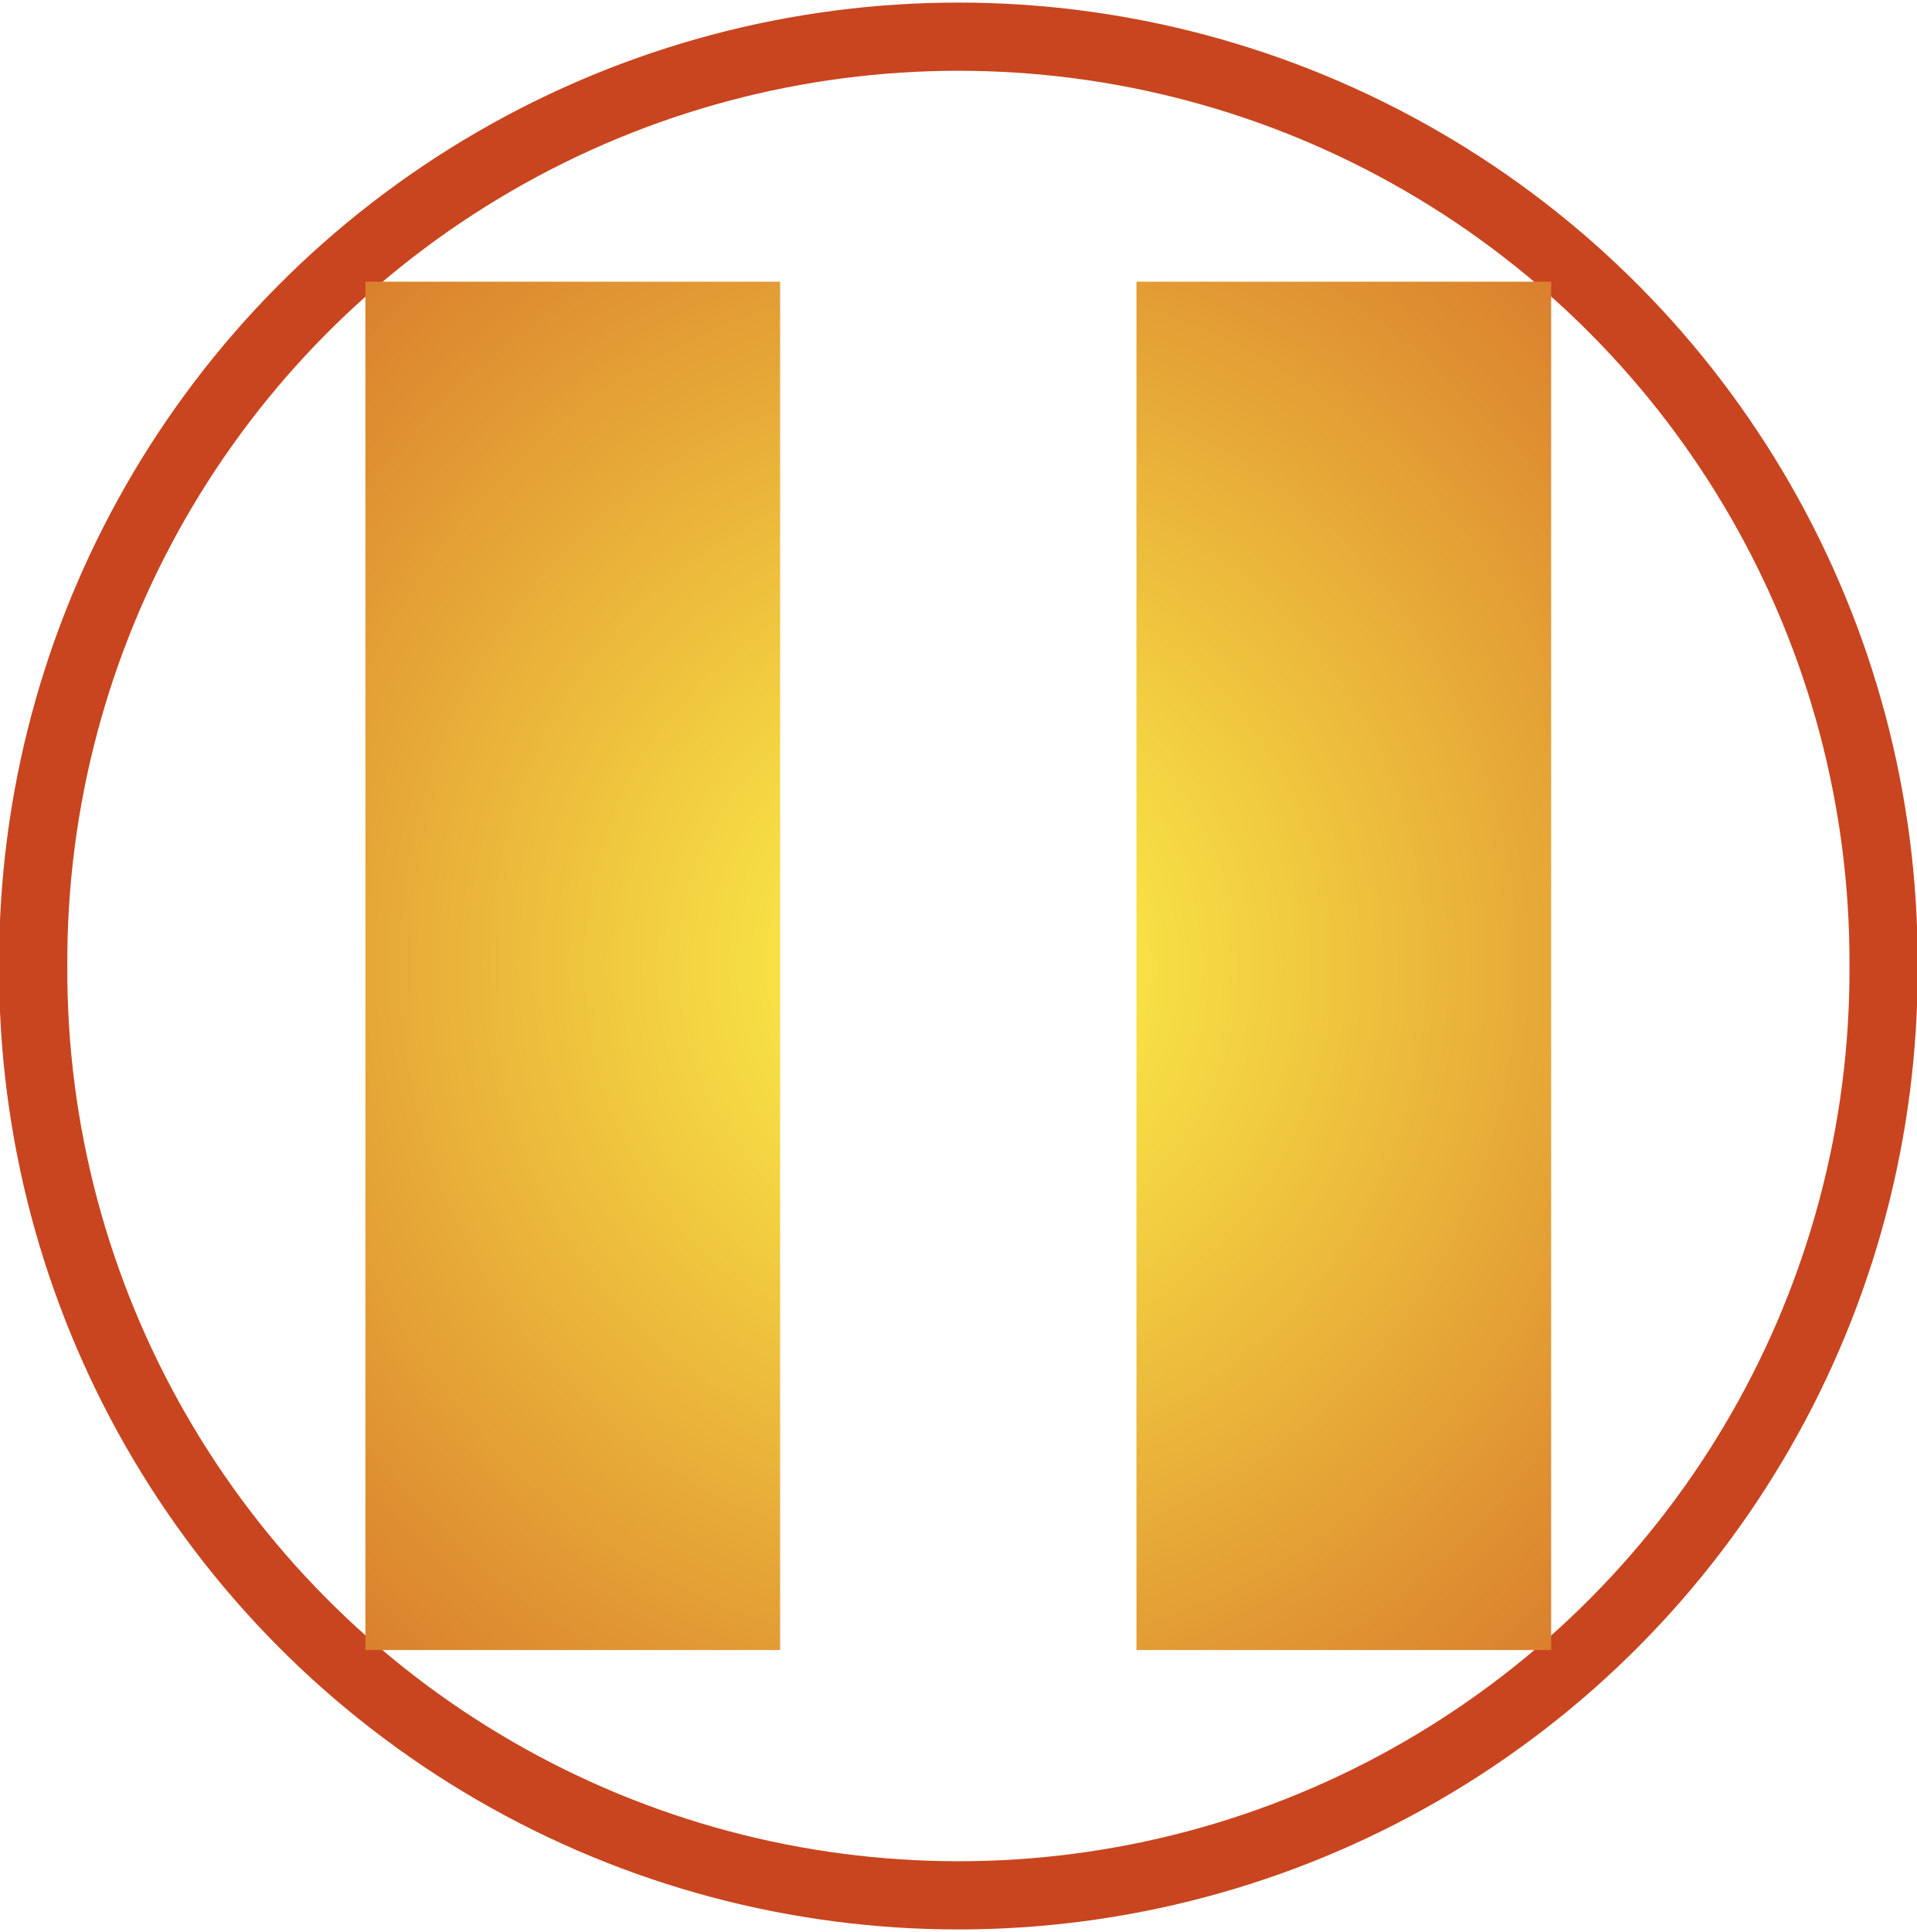
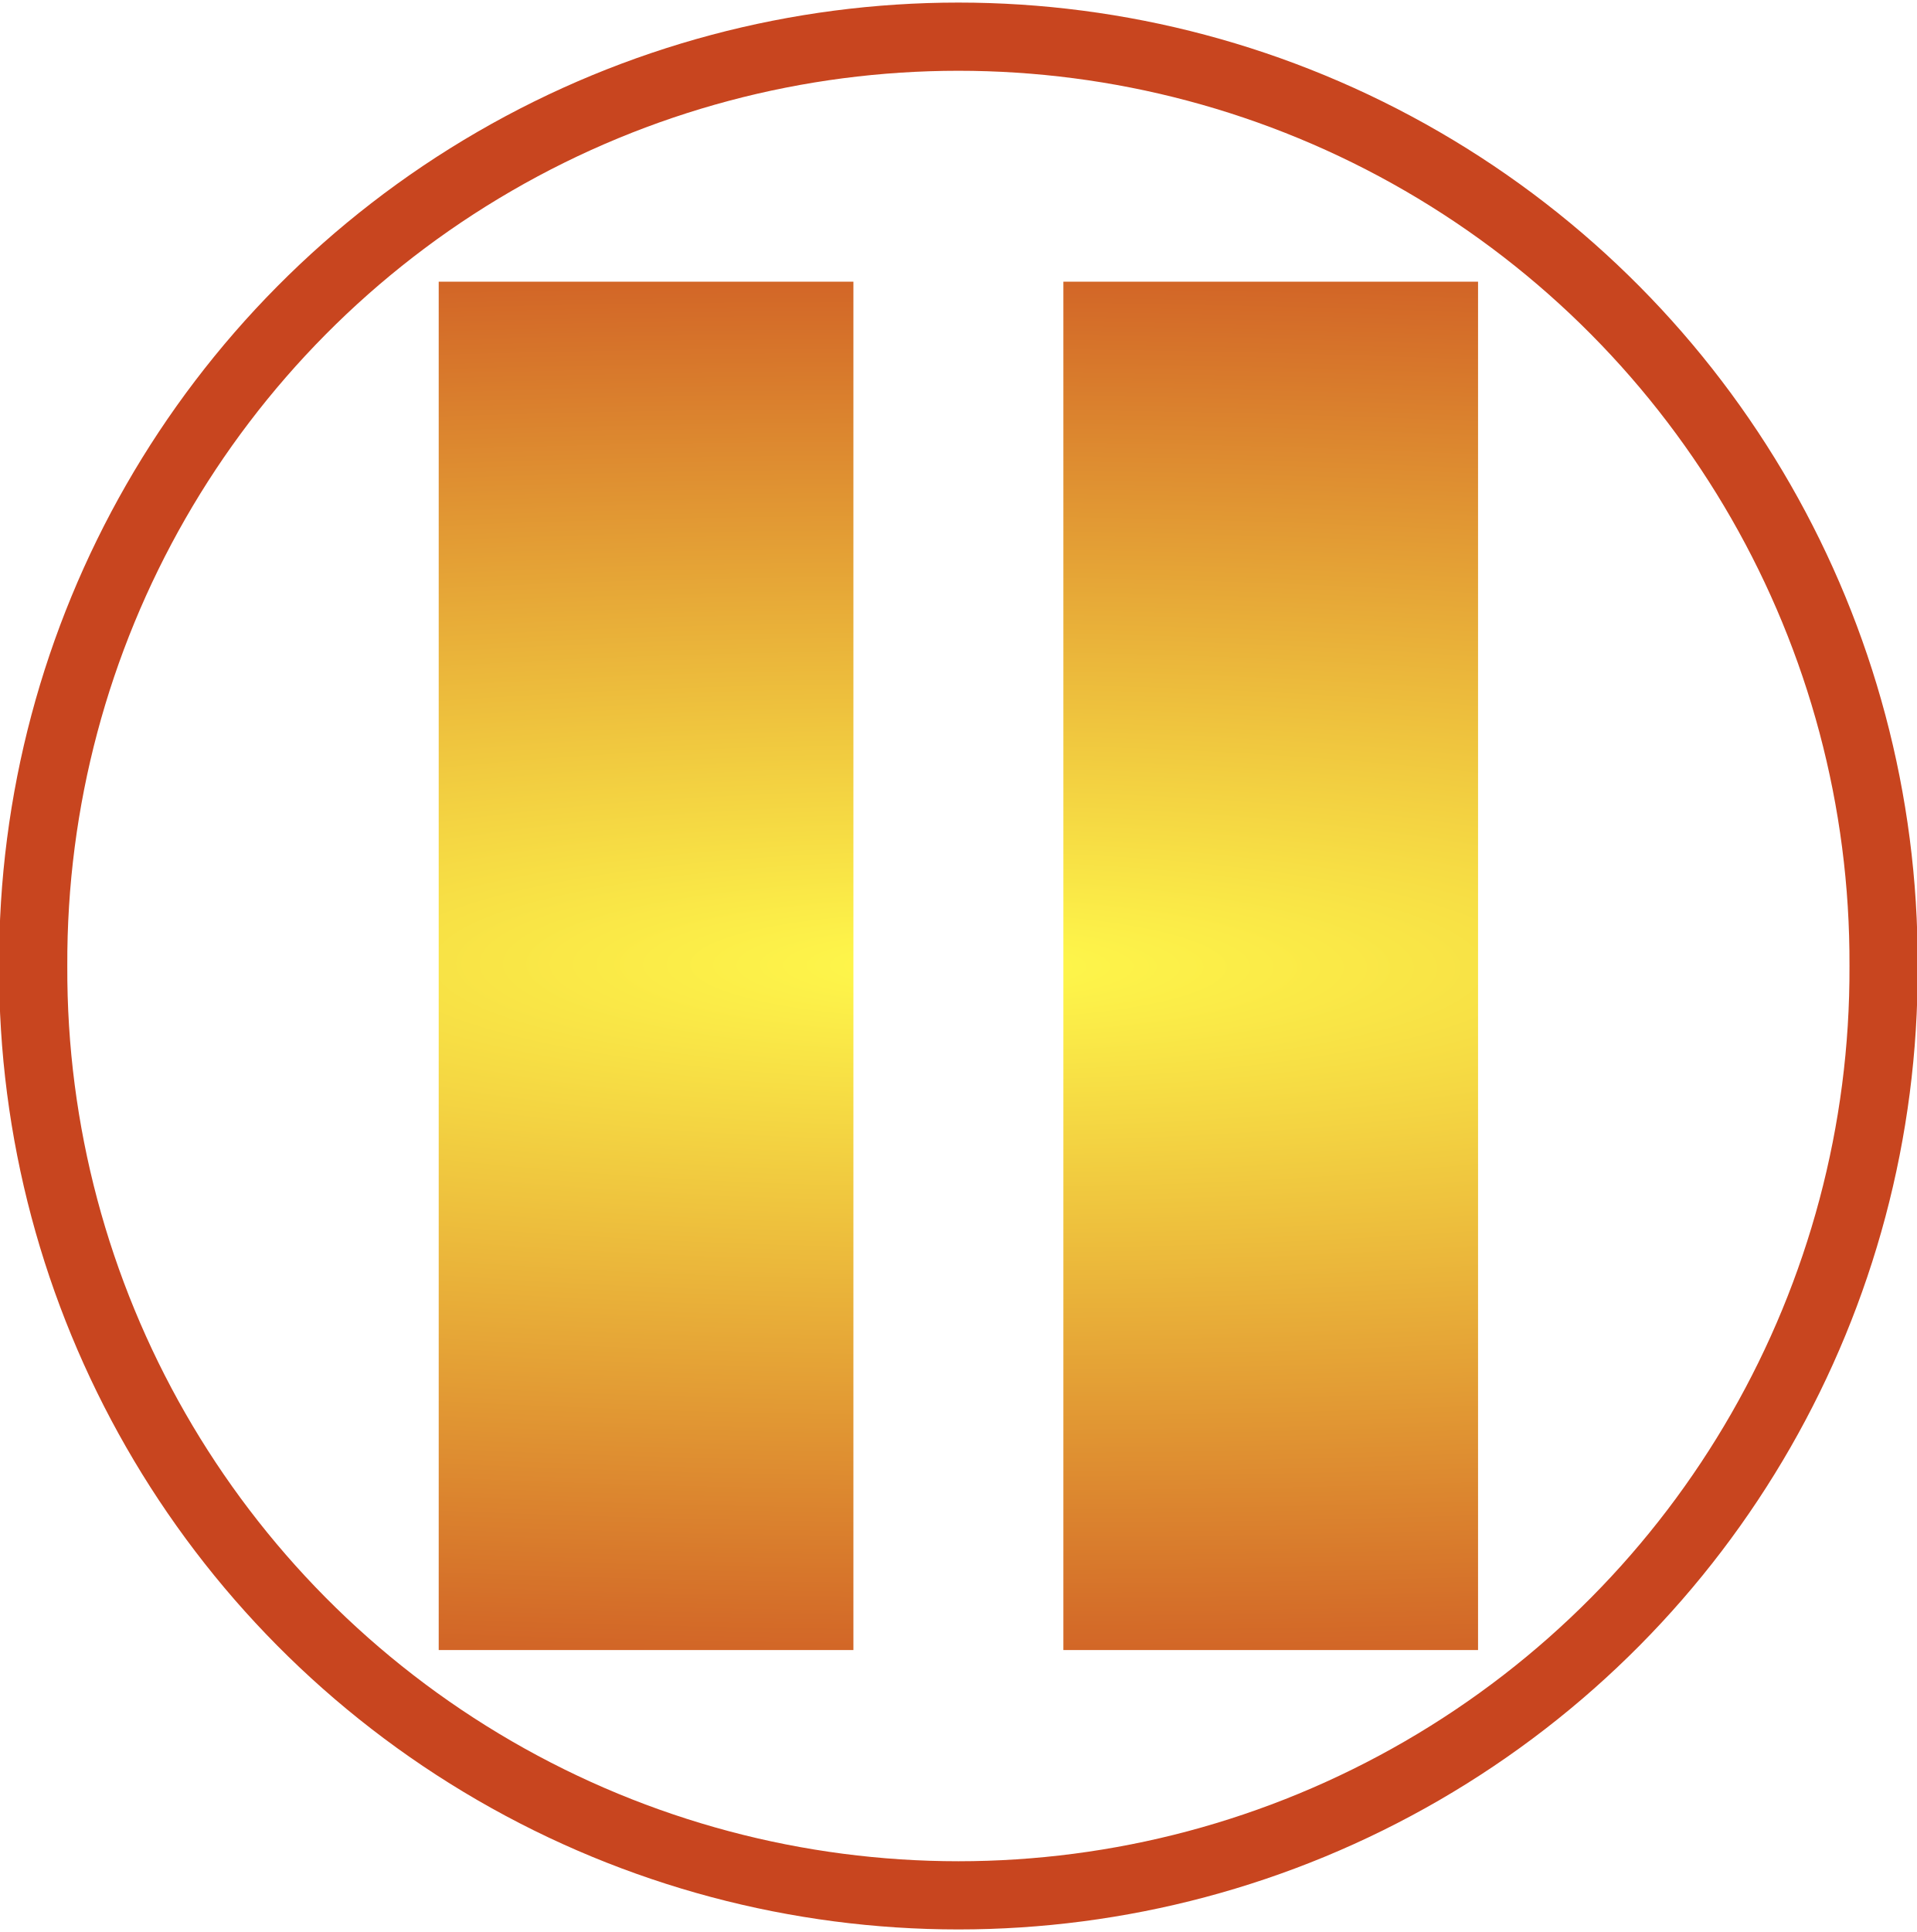
<svg xmlns="http://www.w3.org/2000/svg" xmlns:xlink="http://www.w3.org/1999/xlink" version="1.1" width="112.438" height="113.313" id="svg3065">
  <defs id="defs3067">
    <linearGradient id="linearGradient851">
      <stop id="stop847" offset="0" style="stop-color:#fff94b;stop-opacity:1" />
      <stop id="stop849" offset="1" style="stop-color:#c8451f;stop-opacity:1" />
    </linearGradient>
    <filter id="filter3316" style="color-interpolation-filters:sRGB">
      <feGaussianBlur stdDeviation=".587" id="feGaussianBlur7" />
    </filter>
    <radialGradient gradientUnits="userSpaceOnUse" gradientTransform="matrix(1.531738,2.4002302e-4,-2.4237421e-4,1.546716,-29.86779,-30.78601)" r="25.071" fy="56.286" fx="56.196" cy="56.286" cx="56.196" id="radialGradient853" xlink:href="#linearGradient851" />
-     <radialGradient r="25.071" fy="56.286" fx="56.196" cy="56.286" cx="56.196" gradientTransform="matrix(2.164671,9.5069774e-5,-9.9867763e-5,2.273492,-65.44404,-71.68529)" gradientUnits="userSpaceOnUse" id="radialGradient855" xlink:href="#linearGradient851" />
-     <radialGradient r="25.071" fy="56.286" fx="56.196" cy="56.286" cx="56.196" gradientTransform="matrix(2.164671,9.5069774e-5,-9.9867763e-5,2.273492,-65.44404,-71.68529)" gradientUnits="userSpaceOnUse" id="radialGradient857" xlink:href="#linearGradient851" />
+     <radialGradient r="25.071" fy="56.286" fx="56.196" cy="56.286" cx="56.196" gradientTransform="matrix(3.05947,1.3436824e-4,-1.4114955e-4,3.213273,-124.2928,-124.222)" gradientUnits="userSpaceOnUse" id="radialGradient855" xlink:href="#linearGradient851" />
+     <radialGradient r="25.071" fy="56.286" fx="56.196" cy="56.286" cx="56.196" gradientTransform="matrix(3.05947,1.3436824e-4,-1.4114955e-4,3.213273,-115.7077,-124.222)" gradientUnits="userSpaceOnUse" id="radialGradient857" xlink:href="#linearGradient851" />
+     <radialGradient xlink:href="#linearGradient851" id="radialGradient835" cx="51.921" cy="56.648" fx="51.921" fy="56.648" r="30.484" gradientTransform="matrix(8.087633,0.0382907,-0.00763953,1.613597,-367.5659,-36.74728)" gradientUnits="userSpaceOnUse" />
  </defs>
  <path style="fill:none;fill-rule:evenodd;stroke:#c8451f;stroke-width:4;stroke-miterlimit:4;stroke-dasharray:none;stroke-opacity:1" d="m 110.491,56.657 a 54.272,54.273 0 1 1 -108.543,0 54.272,54.273 0 1 1 108.543,0 z" id="path13" />
-   <g transform="matrix(1.413364,0,0,1.413364,-23.21139,-22.90461)" style="fill:url(#radialGradient853);fill-opacity:1;stroke:none" id="g845">
-     <path id="path15" d="m 63.59,27.895 h 17.211 v 56.783 h -17.211 z" style="fill:url(#radialGradient855);fill-opacity:1;fill-rule:evenodd;stroke:none;stroke-width:0.931" />
-     <path id="path17" d="m 31.59,27.895 h 17.211 v 56.783 h -17.211 z" style="fill:url(#radialGradient857);fill-opacity:1;fill-rule:evenodd;stroke:none;stroke-width:0.931" />
+   <g id="g827" transform="translate(4.297867)" style="fill-opacity:1;fill:url(#radialGradient835)">
+     <path id="path15" d="M 58.08,16.521 H 82.405 V 96.776 H 58.08 Z" style="fill:url(#radialGradient835);fill-opacity:1.0;fill-rule:evenodd;stroke:none;stroke-width:1.316" />
+     <path id="path17" d="M 21.437,16.521 H 45.763 V 96.776 H 21.437 Z" style="fill:url(#radialGradient835);fill-opacity:1.0;fill-rule:evenodd;stroke:none;stroke-width:1.316" />
  </g>
</svg>
